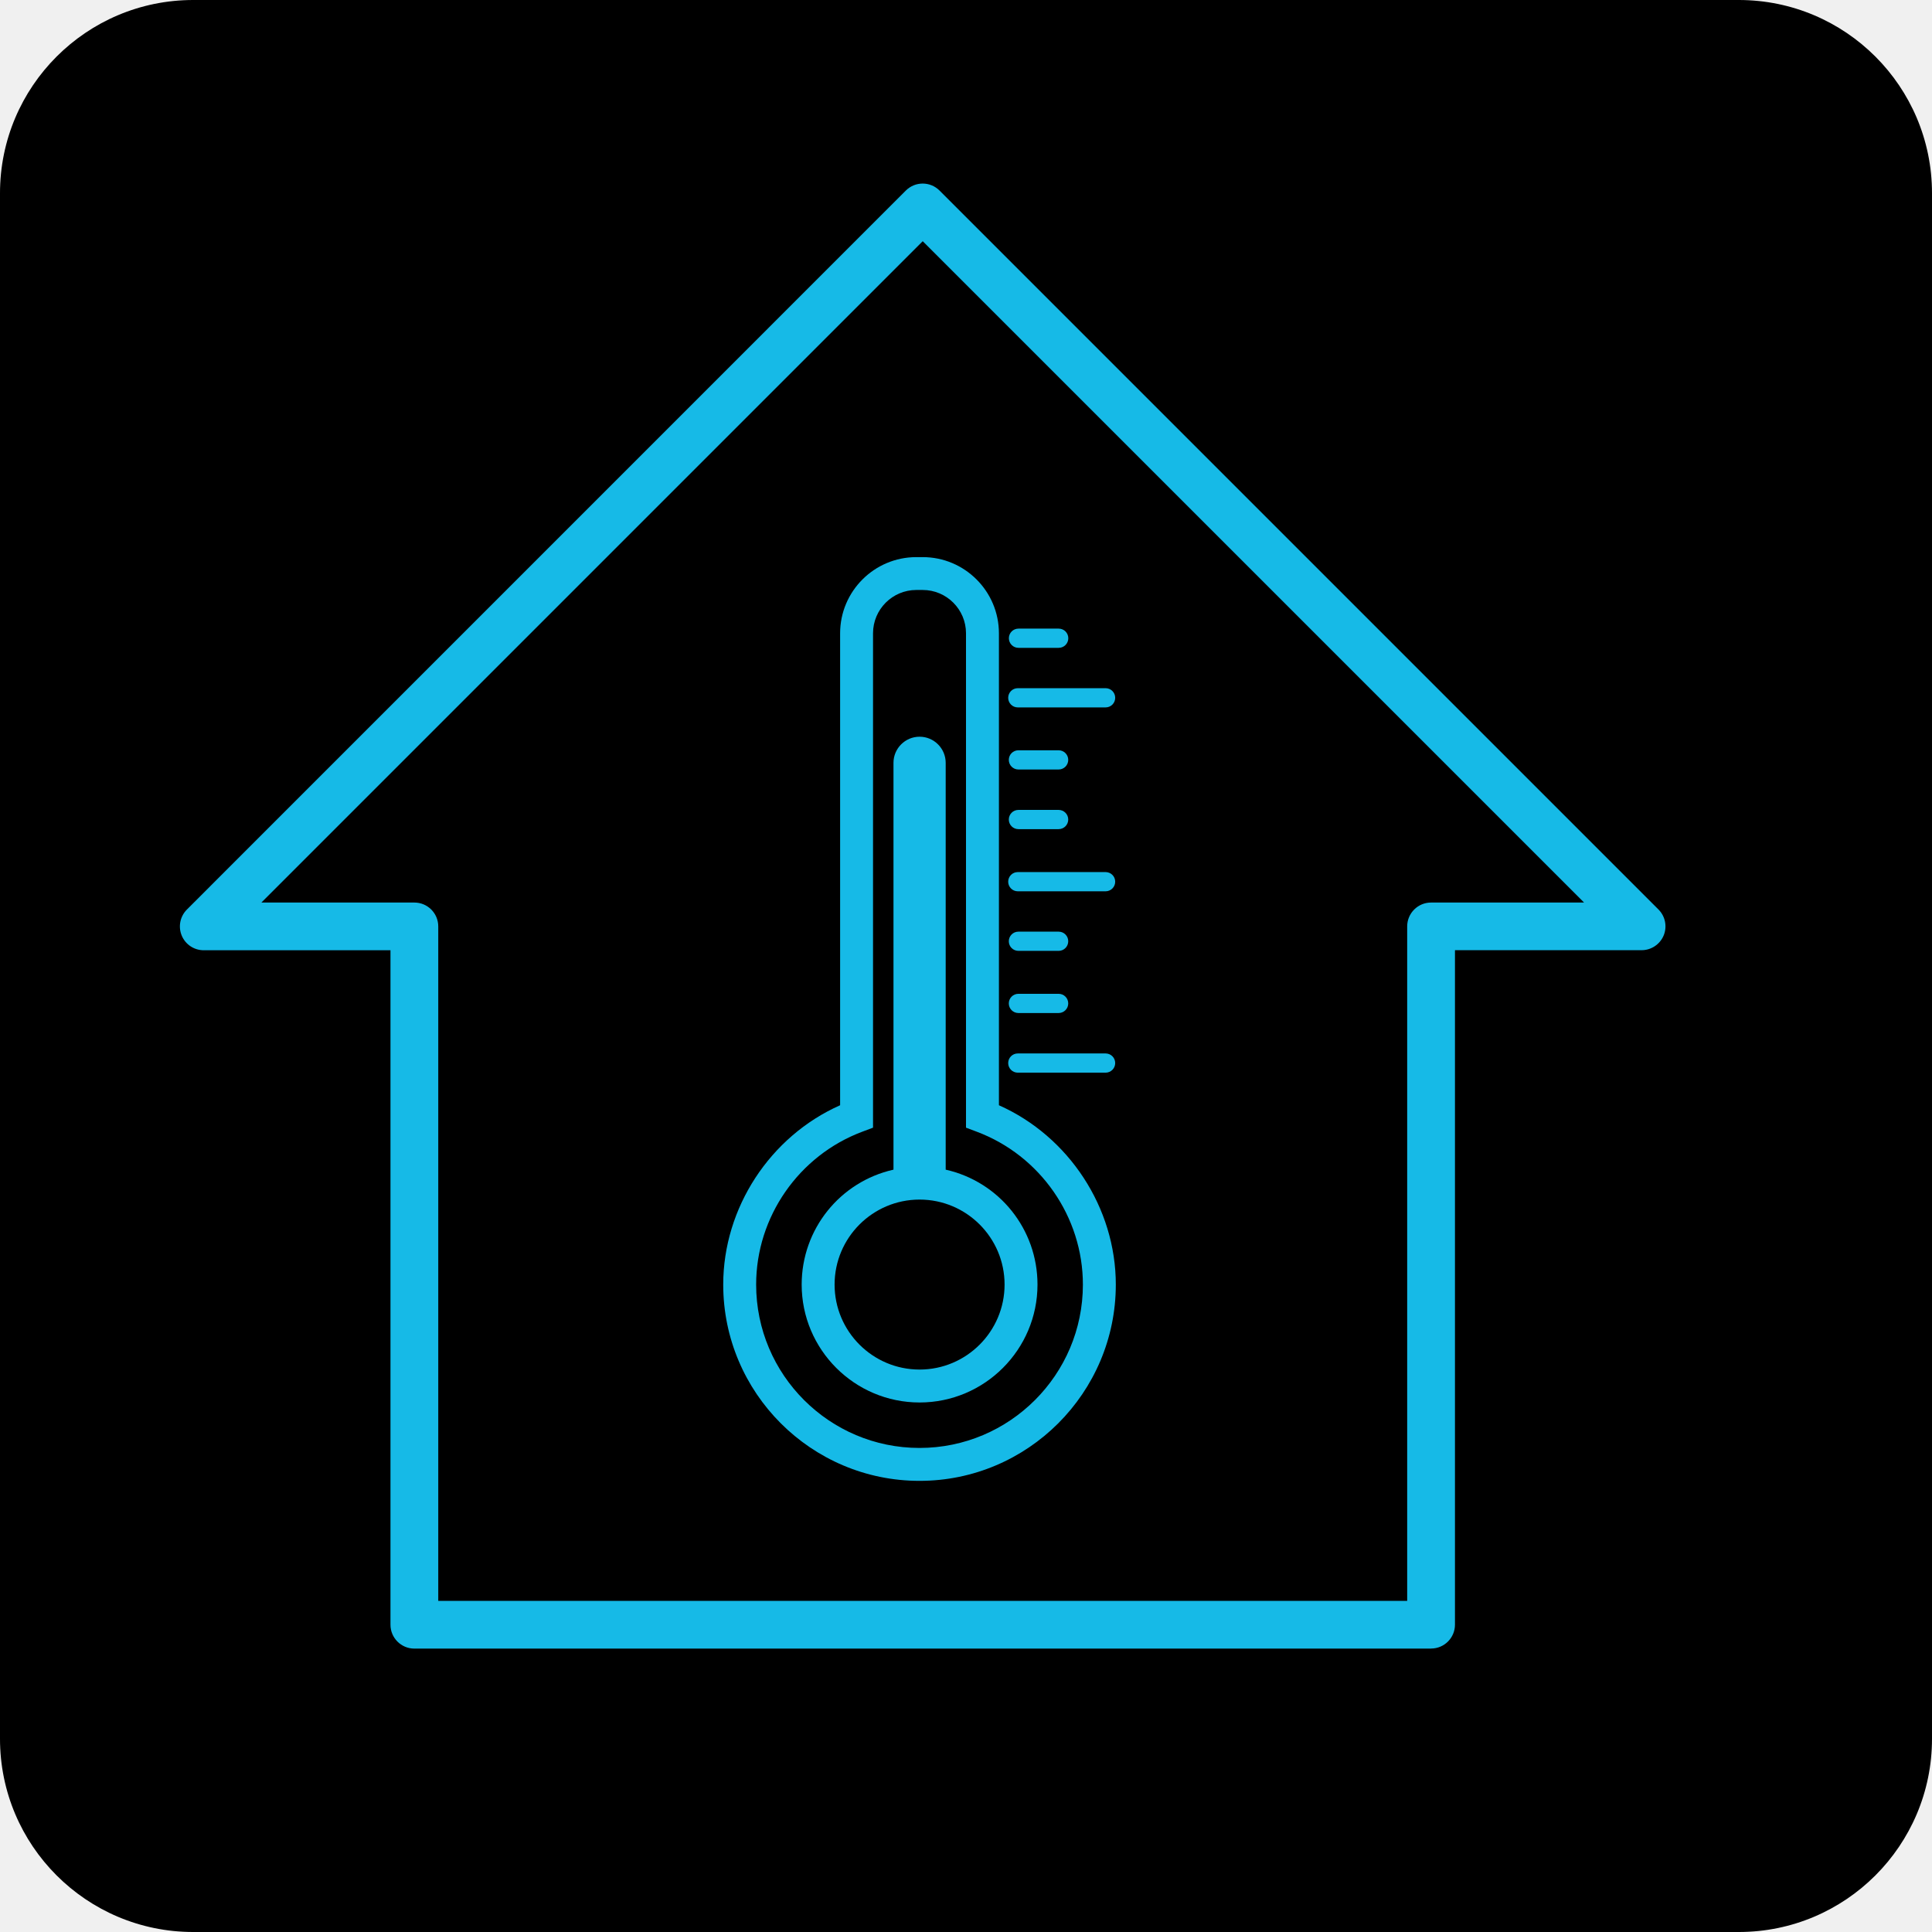
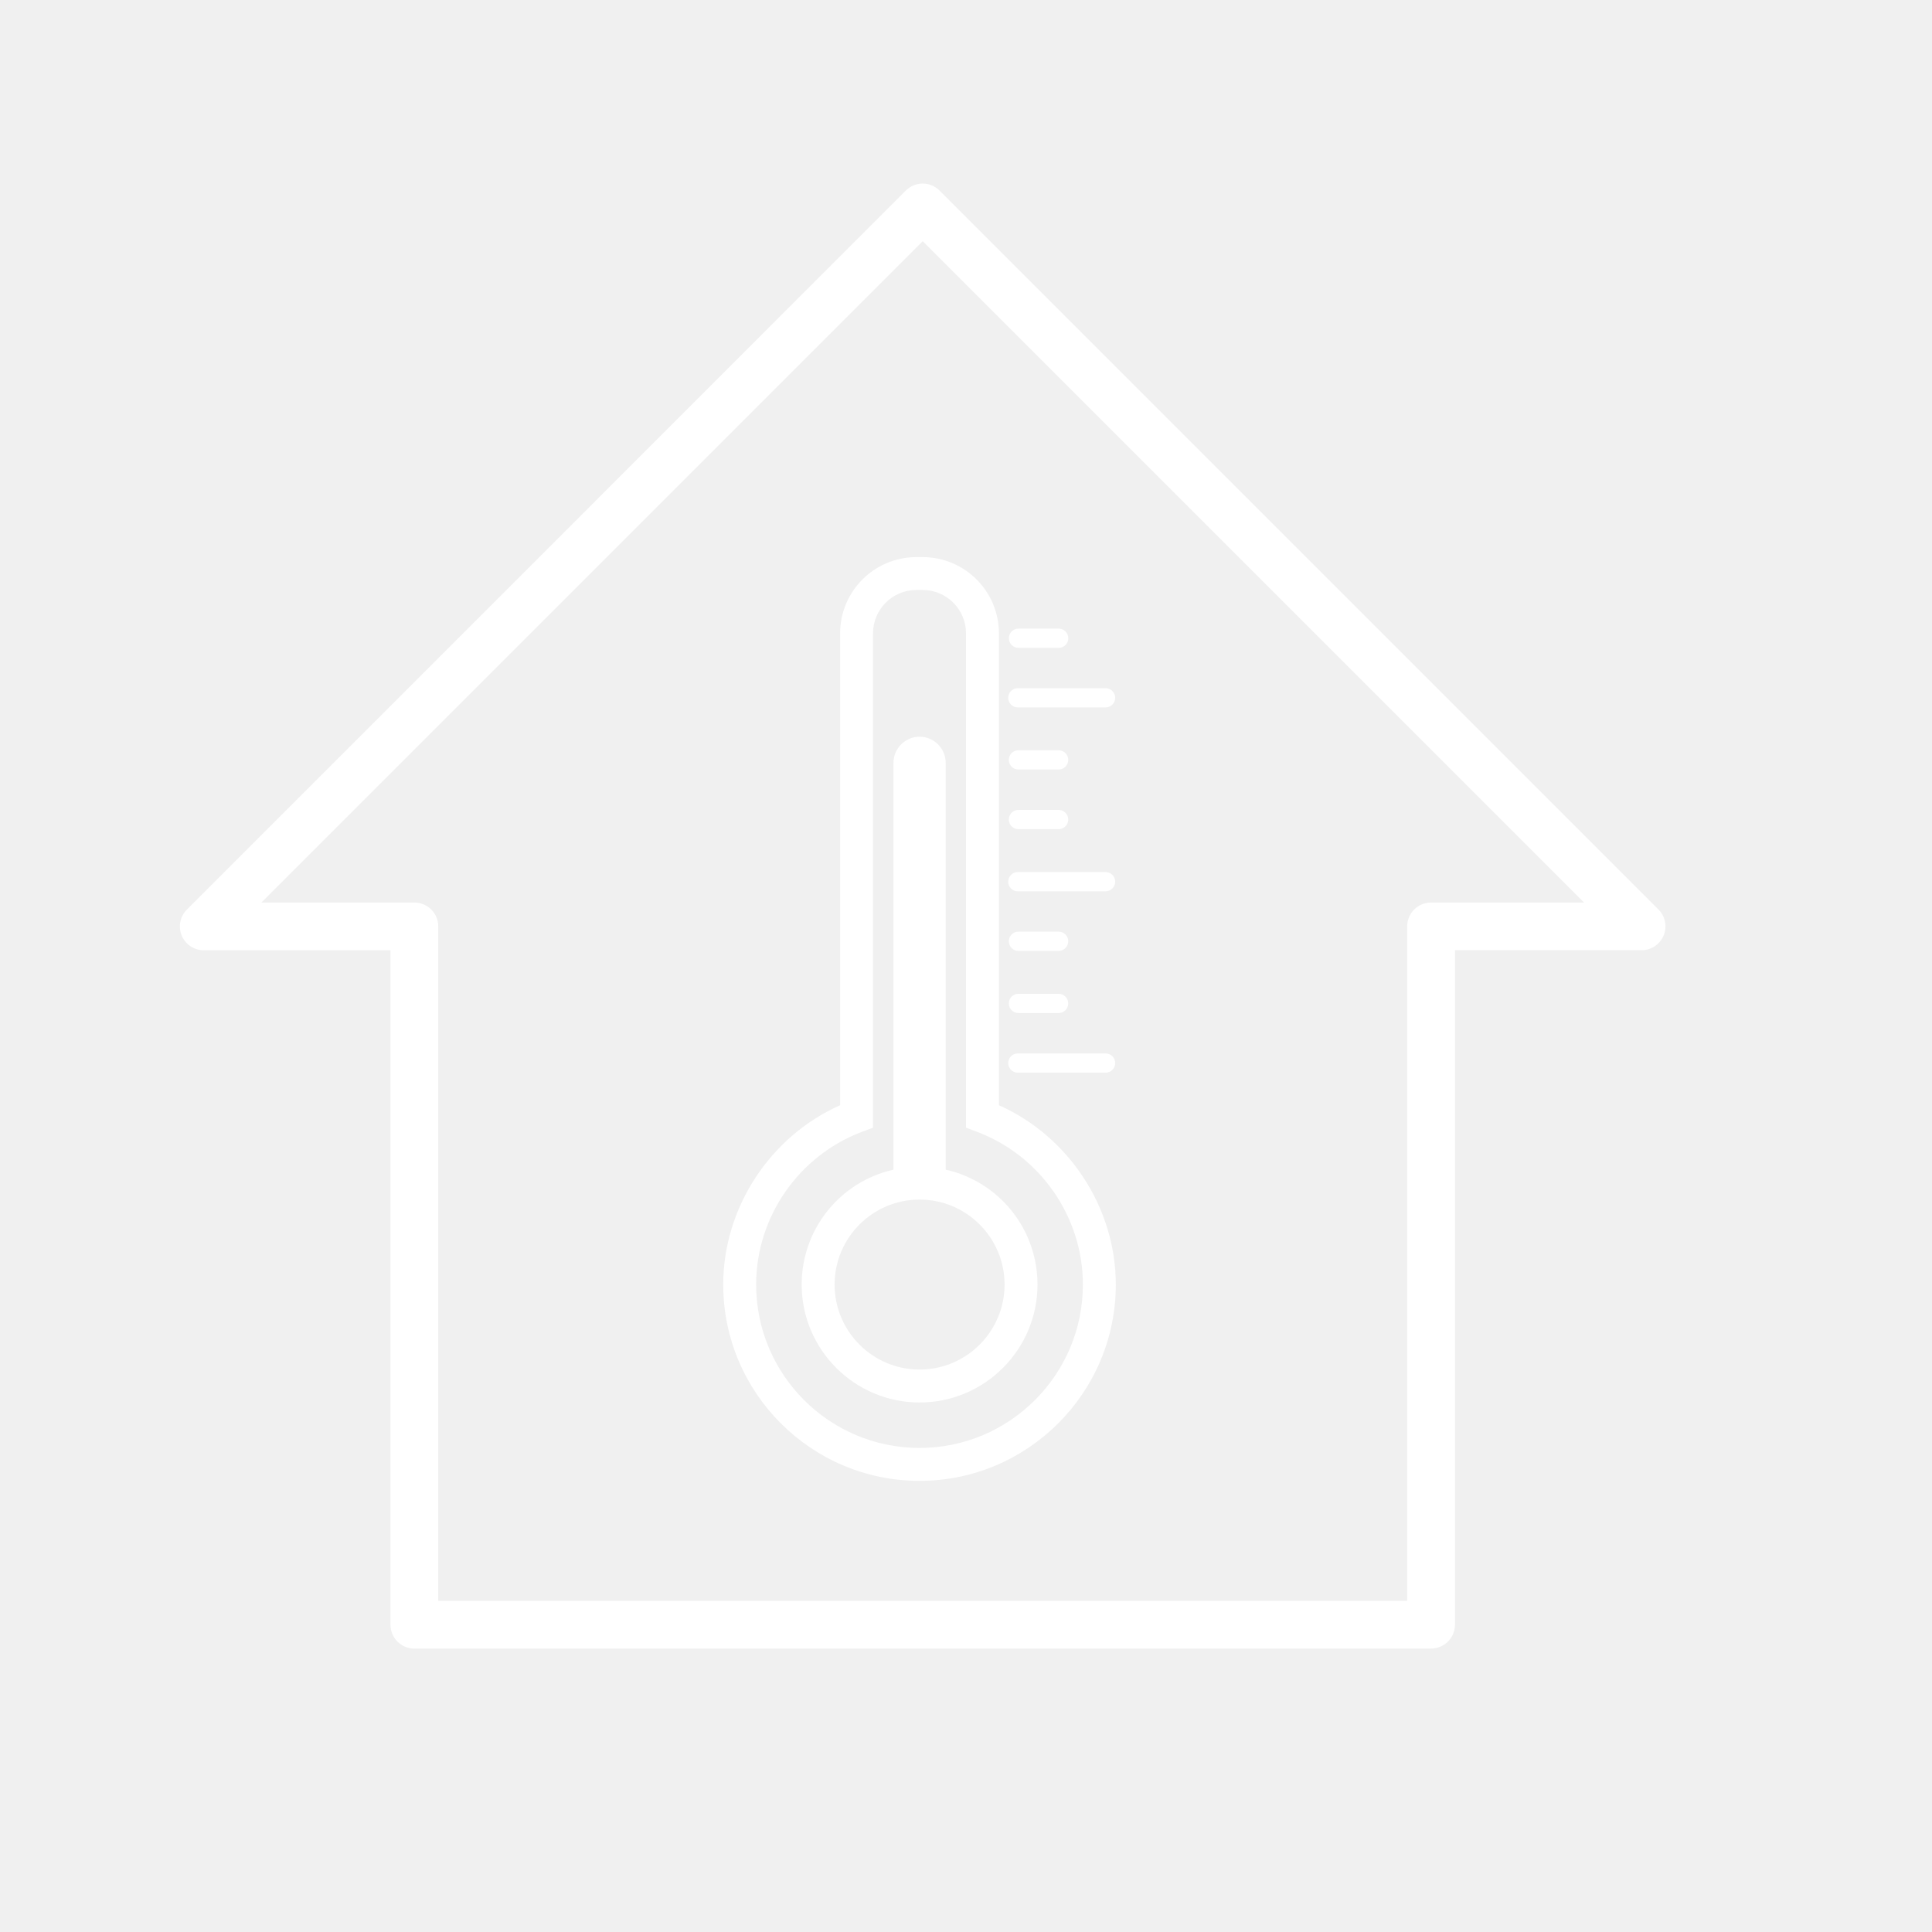
<svg xmlns="http://www.w3.org/2000/svg" id="Ebene_1" data-name="Ebene 1" viewBox="0 0 283.46 283.46">
  <defs>
    <style>
      .cls-1 {
-         fill: #16BAE7;
+         fill: #fff;
      }

      .cls-2 {
-         fill: #000;
+         fill: none;
      }
    </style>
  </defs>
  <g id="Gebäude">
    <rect class="cls-2" y="0" width="283.46" height="283.46" rx="28.35" ry="28.35" />
    <path class="cls-1" d="m209.96,241.88H60.79c-1.93,0-3.5-1.57-3.5-3.5v-98.96h-27.4c-1.42,0-2.69-.85-3.23-2.16s-.24-2.81.76-3.81L132.9,27.96c1.37-1.37,3.58-1.37,4.95,0l105.48,105.48c1,1,1.3,2.51.76,3.81s-1.82,2.16-3.23,2.16h-27.39v98.96c0,1.93-1.57,3.5-3.5,3.5Zm-145.67-7h142.17v-98.96c0-1.93,1.57-3.5,3.5-3.5h22.45l-97.03-97.03-97.03,97.03h22.45c1.93,0,3.5,1.57,3.5,3.5v98.96Z" />
    <path class="cls-1" d="m138.75,171.61v-59.69c0-2.11-1.72-3.83-3.83-3.83s-3.83,1.72-3.83,3.83v59.69c-7.85,1.77-13.47,8.73-13.47,16.86,0,9.54,7.76,17.3,17.3,17.3s17.3-7.76,17.3-17.3c0-8.13-5.61-15.09-13.47-16.86Zm8.64,16.86c0,6.87-5.59,12.47-12.47,12.47s-12.47-5.59-12.47-12.47,5.59-12.47,12.47-12.47,12.47,5.59,12.47,12.47Z" />
    <path class="cls-1" d="m146.56,162.16v-69.24c0-6.16-5.01-11.18-11.18-11.18h-.94c-6.16,0-11.18,5.01-11.18,11.18v69.24c-10.29,4.57-17.15,15.06-17.15,26.31,0,15.88,12.92,28.8,28.8,28.8s28.8-12.92,28.8-28.8c0-11.25-6.87-21.74-17.15-26.31Zm-11.65,50.28c-13.22,0-23.97-10.75-23.97-23.97,0-9.93,6.26-18.94,15.58-22.43l1.57-.59v-72.54c0-3.5,2.85-6.35,6.35-6.35h.94c3.5,0,6.35,2.85,6.35,6.35v72.54l1.57.59c9.32,3.49,15.58,12.5,15.58,22.43,0,13.22-10.75,23.97-23.97,23.97Z" />
    <path class="cls-1" d="m149.43,95.05h5.9c.78,0,1.41-.63,1.41-1.41s-.63-1.41-1.41-1.41h-5.9c-.78,0-1.41.63-1.41,1.41s.63,1.41,1.41,1.41Z" />
    <path class="cls-1" d="m149.33,103.79h12.88c.78,0,1.41-.63,1.41-1.41s-.63-1.41-1.41-1.41h-12.88c-.78,0-1.41.63-1.41,1.41s.63,1.41,1.41,1.41Z" />
    <path class="cls-1" d="m155.32,110.08h-5.9c-.78,0-1.41.63-1.41,1.41s.63,1.41,1.41,1.41h5.9c.78,0,1.41-.63,1.41-1.41s-.63-1.41-1.41-1.41Z" />
    <path class="cls-1" d="m149.33,130.77h12.88c.78,0,1.41-.63,1.41-1.41s-.63-1.41-1.41-1.41h-12.88c-.78,0-1.41.63-1.41,1.41s.63,1.41,1.41,1.41Z" />
    <path class="cls-1" d="m155.32,118.83h-5.9c-.78,0-1.41.63-1.41,1.41s.63,1.41,1.41,1.41h5.9c.78,0,1.41-.63,1.41-1.41s-.63-1.41-1.41-1.41Z" />
    <path class="cls-1" d="m155.32,145.81h-5.9c-.78,0-1.41.63-1.41,1.41s.63,1.41,1.41,1.41h5.9c.78,0,1.41-.63,1.41-1.41s-.63-1.41-1.41-1.41Z" />
    <path class="cls-1" d="m155.32,136.69h-5.9c-.78,0-1.41.63-1.41,1.41s.63,1.41,1.41,1.41h5.9c.78,0,1.41-.63,1.41-1.41s-.63-1.41-1.41-1.41Z" />
    <path class="cls-1" d="m149.33,157.38h12.88c.78,0,1.41-.63,1.41-1.41s-.63-1.41-1.41-1.41h-12.88c-.78,0-1.41.63-1.41,1.41s.63,1.41,1.41,1.41Z" />
  </g>
</svg>
